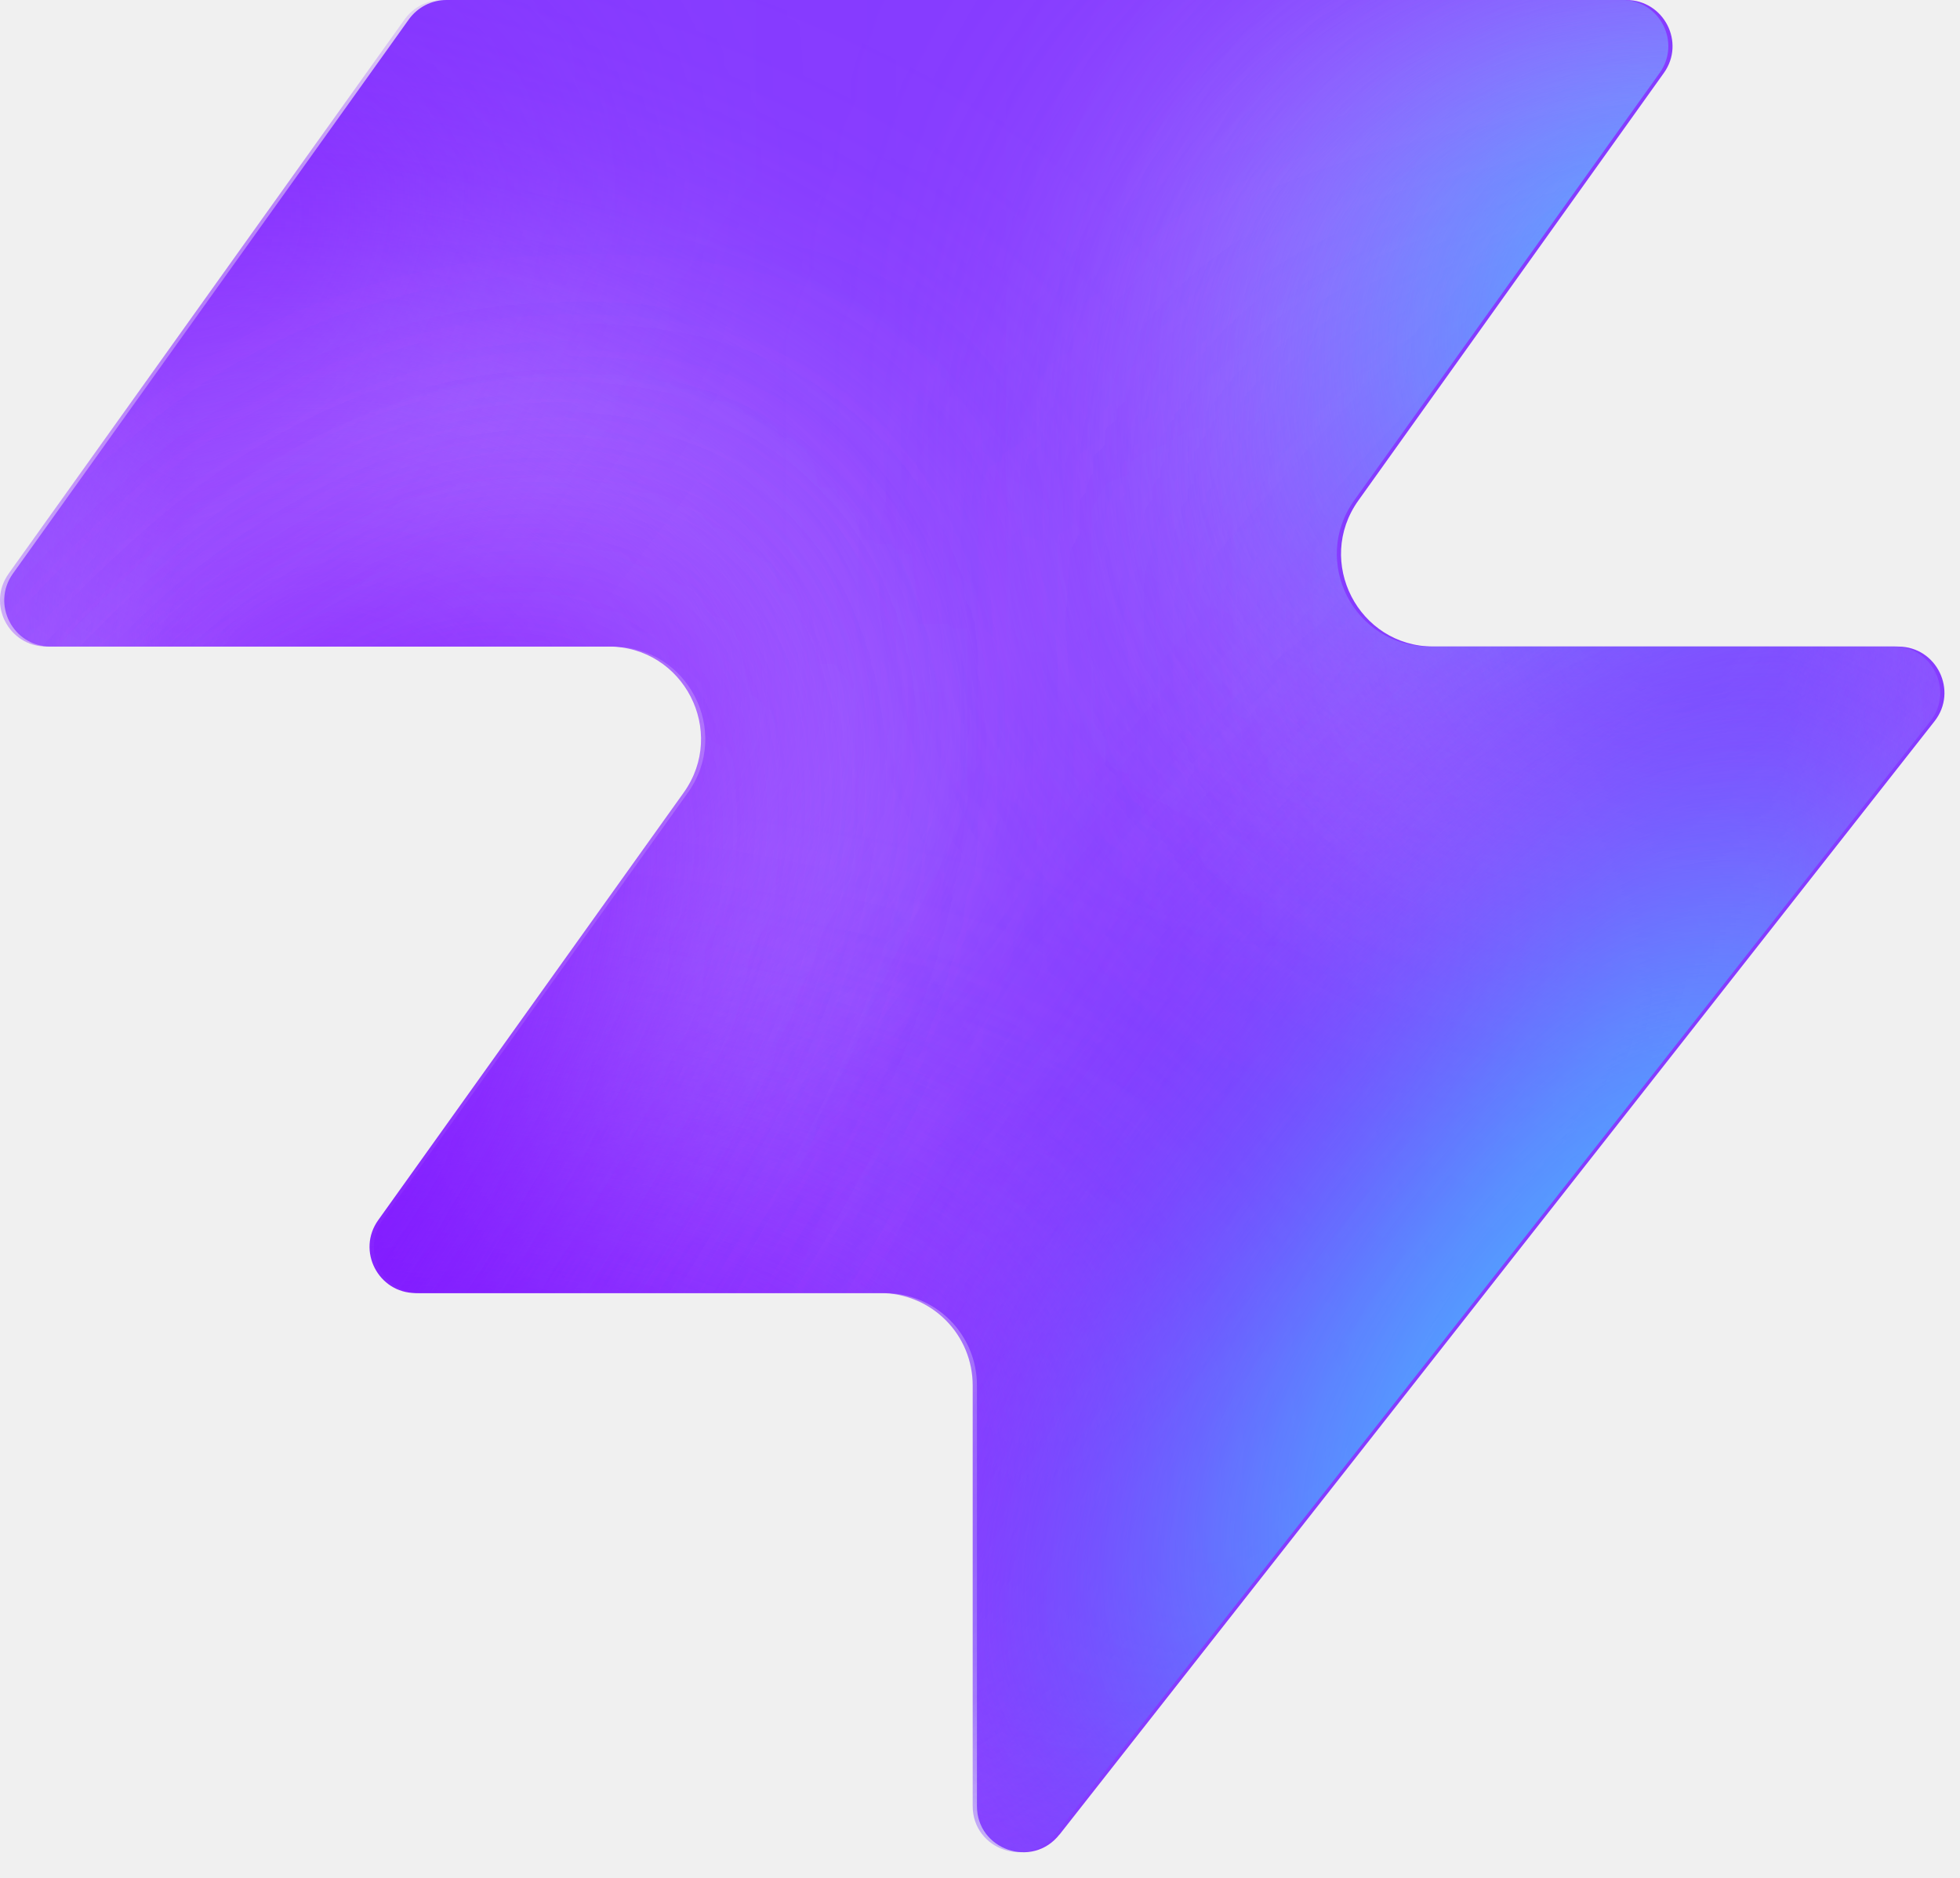
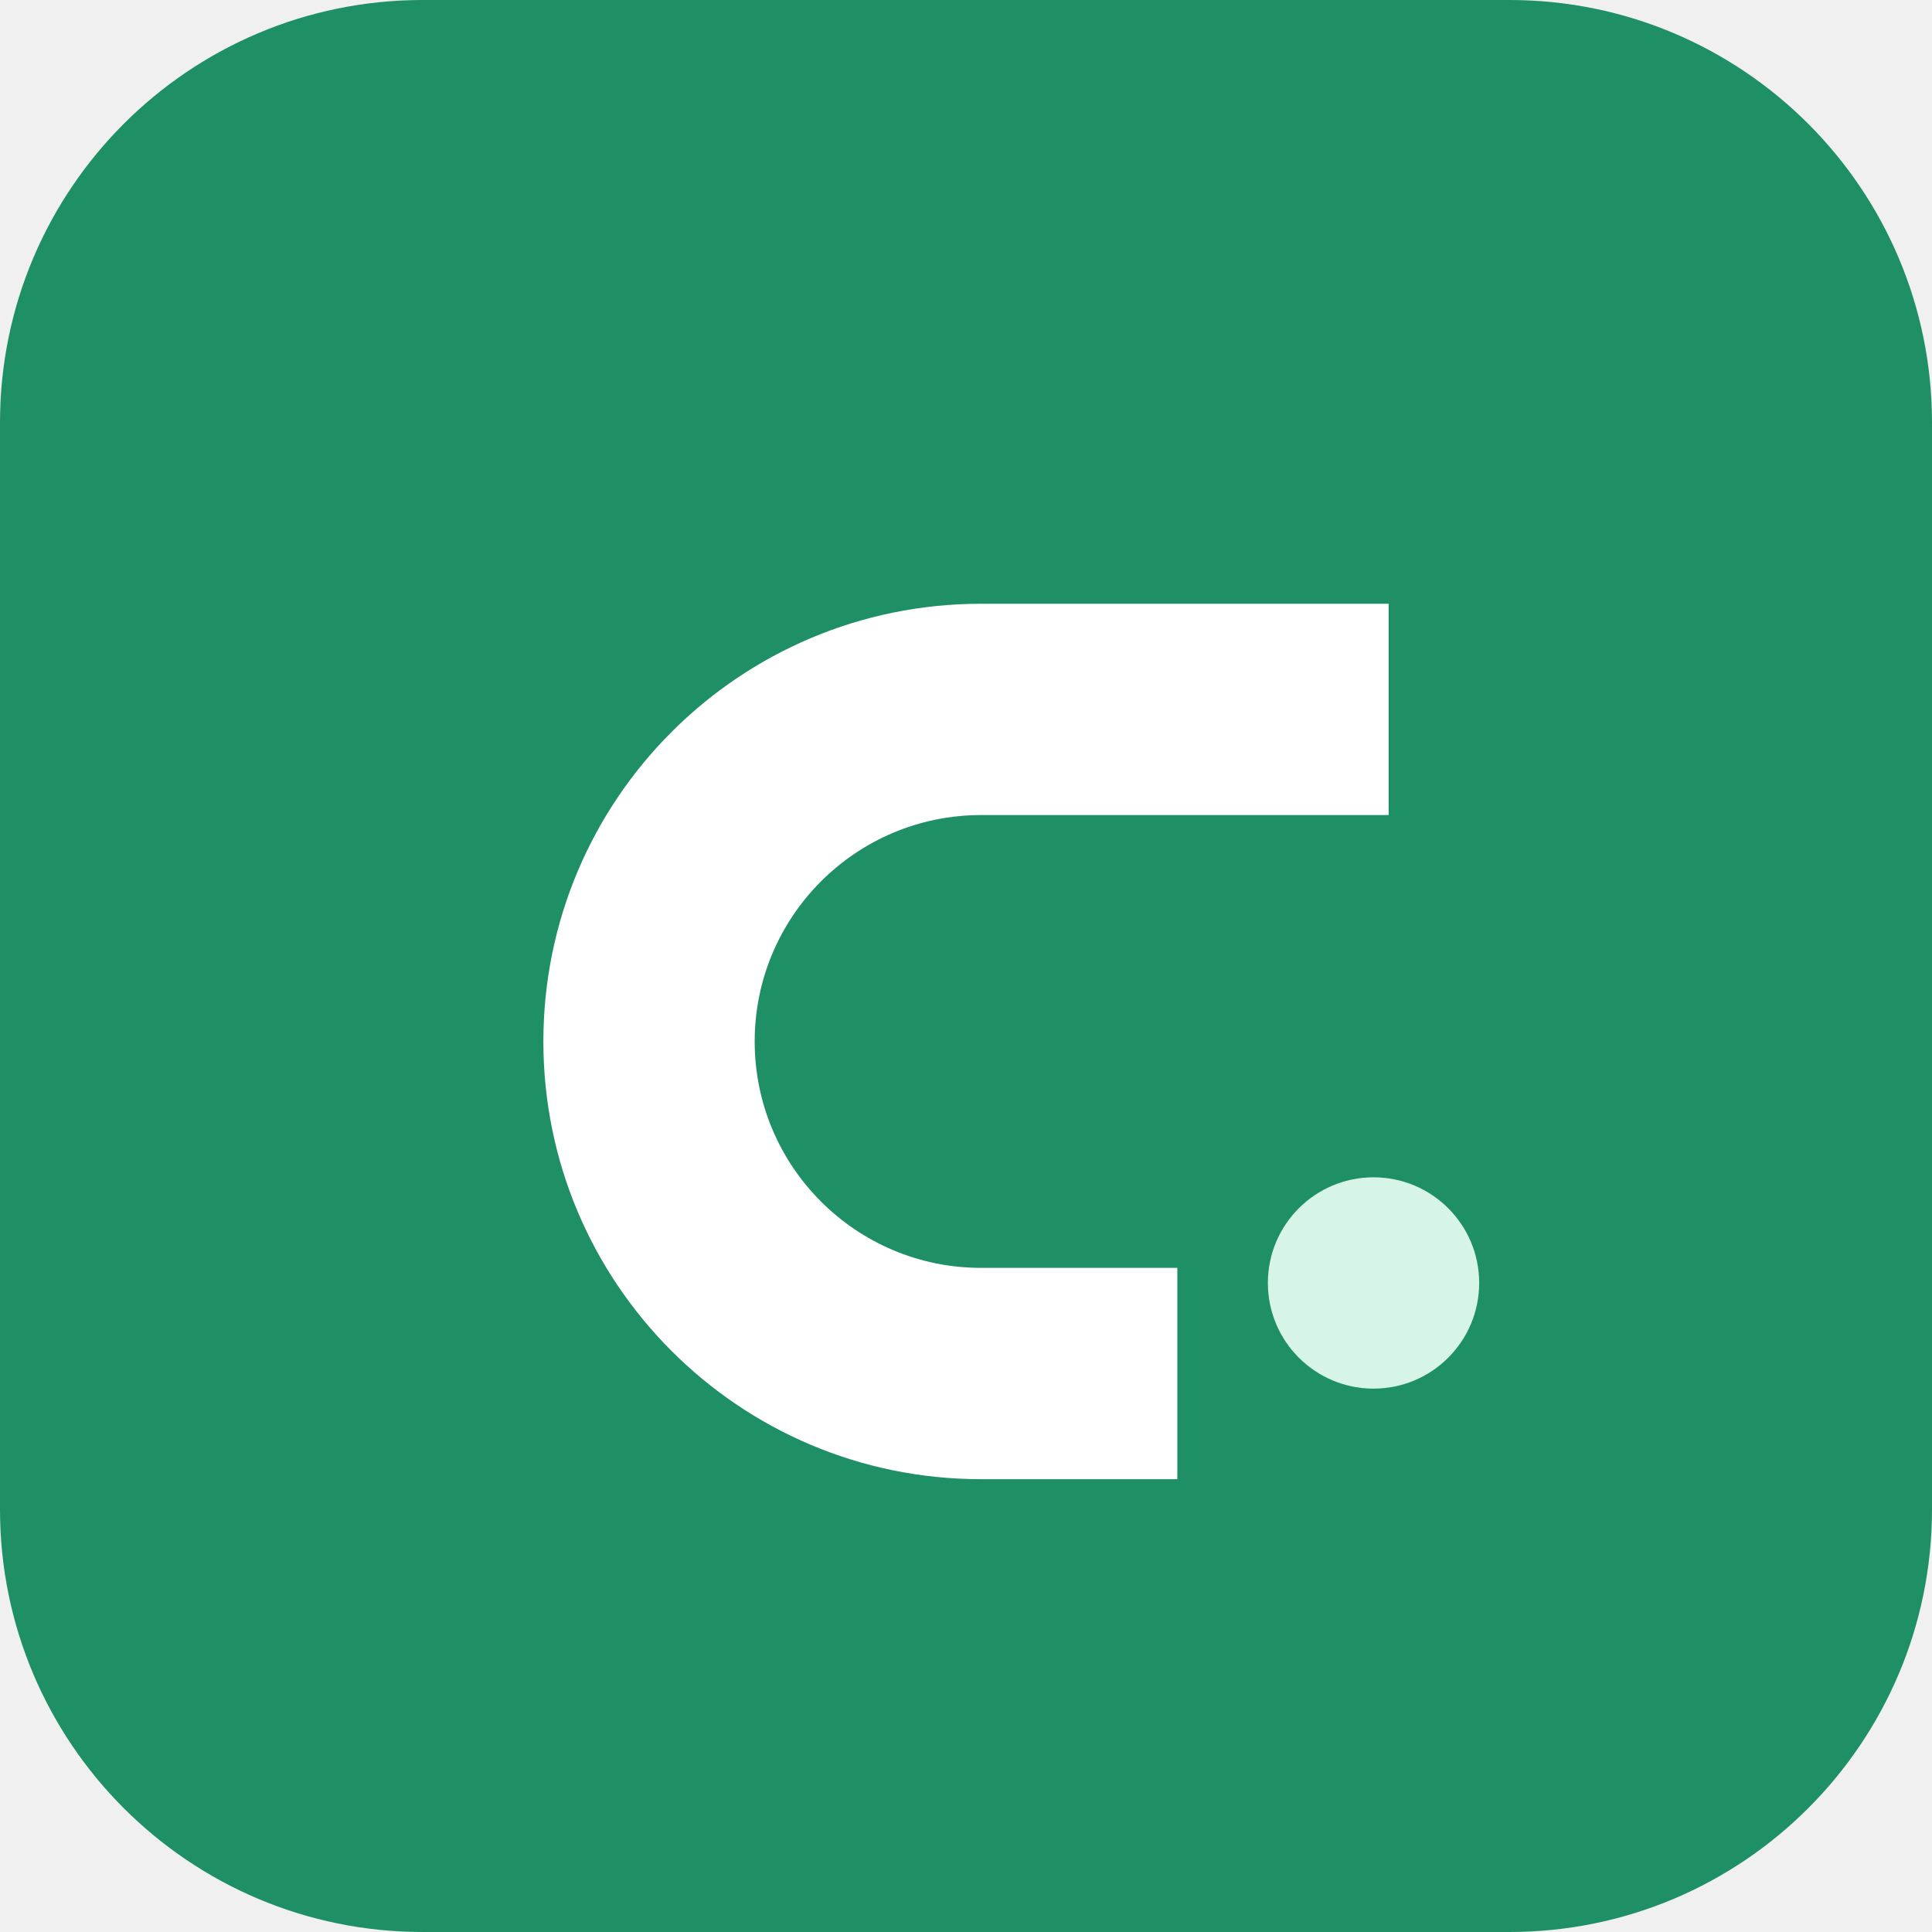
- <svg xmlns="http://www.w3.org/2000/svg" width="48" height="46" fill="none" viewBox="0 0 48 46">
-   <path fill="#863bff" d="M25.946 44.938c-.664.845-2.021.375-2.021-.698V33.937a2.26 2.26 0 0 0-2.262-2.262H10.287c-.92 0-1.456-1.04-.92-1.788l7.48-10.471c1.07-1.497 0-3.578-1.842-3.578H1.237c-.92 0-1.456-1.04-.92-1.788L10.013.474c.214-.297.556-.474.92-.474h28.894c.92 0 1.456 1.04.92 1.788l-7.48 10.471c-1.07 1.498 0 3.579 1.842 3.579h11.377c.943 0 1.473 1.088.89 1.83L25.947 44.94z" style="fill:#863bff;fill:color(display-p3 .525 .23 1);fill-opacity:1" />
-   <mask id="a" width="48" height="46" x="0" y="0" maskUnits="userSpaceOnUse" style="mask-type:alpha">
-     <path fill="#000" d="M25.842 44.938c-.664.844-2.021.375-2.021-.698V33.937a2.26 2.26 0 0 0-2.262-2.262H10.183c-.92 0-1.456-1.04-.92-1.788l7.48-10.471c1.07-1.498 0-3.579-1.842-3.579H1.133c-.92 0-1.456-1.04-.92-1.787L9.91.473c.214-.297.556-.474.92-.474h28.894c.92 0 1.456 1.04.92 1.788l-7.48 10.471c-1.07 1.498 0 3.578 1.842 3.578h11.377c.943 0 1.473 1.088.89 1.832L25.843 44.94z" style="fill:#000;fill-opacity:1" />
-   </mask>
-   <g mask="url(#a)">
-     <g filter="url(#b)">
-       <ellipse cx="5.508" cy="14.704" fill="#ede6ff" rx="5.508" ry="14.704" style="fill:#ede6ff;fill:color(display-p3 .927 .903 1);fill-opacity:1" transform="matrix(.00324 1 1 -.00324 -4.47 31.516)" />
-     </g>
-     <g filter="url(#c)">
-       <ellipse cx="10.399" cy="29.851" fill="#ede6ff" rx="10.399" ry="29.851" style="fill:#ede6ff;fill:color(display-p3 .927 .903 1);fill-opacity:1" transform="matrix(.00324 1 1 -.00324 -39.328 7.883)" />
-     </g>
-     <g filter="url(#d)">
-       <ellipse cx="5.508" cy="30.487" fill="#7e14ff" rx="5.508" ry="30.487" style="fill:#7e14ff;fill:color(display-p3 .492 .077 1);fill-opacity:1" transform="rotate(89.814 -25.913 -14.639)scale(1 -1)" />
-     </g>
-     <g filter="url(#e)">
-       <ellipse cx="5.508" cy="30.599" fill="#7e14ff" rx="5.508" ry="30.599" style="fill:#7e14ff;fill:color(display-p3 .492 .077 1);fill-opacity:1" transform="rotate(89.814 -32.644 -3.334)scale(1 -1)" />
-     </g>
-     <g filter="url(#f)">
-       <ellipse cx="5.508" cy="30.599" fill="#7e14ff" rx="5.508" ry="30.599" style="fill:#7e14ff;fill:color(display-p3 .492 .077 1);fill-opacity:1" transform="matrix(.00324 1 1 -.00324 -34.34 30.47)" />
-     </g>
-     <g filter="url(#g)">
-       <ellipse cx="14.072" cy="22.078" fill="#ede6ff" rx="14.072" ry="22.078" style="fill:#ede6ff;fill:color(display-p3 .927 .903 1);fill-opacity:1" transform="rotate(93.35 24.506 48.493)scale(-1 1)" />
-     </g>
-     <g filter="url(#h)">
-       <ellipse cx="3.47" cy="21.501" fill="#7e14ff" rx="3.47" ry="21.501" style="fill:#7e14ff;fill:color(display-p3 .492 .077 1);fill-opacity:1" transform="rotate(89.009 28.708 47.59)scale(-1 1)" />
-     </g>
-     <g filter="url(#i)">
-       <ellipse cx="3.47" cy="21.501" fill="#7e14ff" rx="3.47" ry="21.501" style="fill:#7e14ff;fill:color(display-p3 .492 .077 1);fill-opacity:1" transform="rotate(89.009 28.708 47.59)scale(-1 1)" />
-     </g>
-     <g filter="url(#j)">
-       <ellipse cx=".387" cy="8.972" fill="#7e14ff" rx="4.407" ry="29.108" style="fill:#7e14ff;fill:color(display-p3 .492 .077 1);fill-opacity:1" transform="rotate(39.51 .387 8.972)" />
-     </g>
-     <g filter="url(#k)">
-       <ellipse cx="47.523" cy="-6.092" fill="#7e14ff" rx="4.407" ry="29.108" style="fill:#7e14ff;fill:color(display-p3 .492 .077 1);fill-opacity:1" transform="rotate(37.892 47.523 -6.092)" />
-     </g>
-     <g filter="url(#l)">
-       <ellipse cx="41.412" cy="6.333" fill="#47bfff" rx="5.971" ry="9.665" style="fill:#47bfff;fill:color(display-p3 .28 .748 1);fill-opacity:1" transform="rotate(37.892 41.412 6.333)" />
-     </g>
-     <g filter="url(#m)">
-       <ellipse cx="-1.879" cy="38.332" fill="#7e14ff" rx="4.407" ry="29.108" style="fill:#7e14ff;fill:color(display-p3 .492 .077 1);fill-opacity:1" transform="rotate(37.892 -1.88 38.332)" />
-     </g>
-     <g filter="url(#n)">
-       <ellipse cx="-1.879" cy="38.332" fill="#7e14ff" rx="4.407" ry="29.108" style="fill:#7e14ff;fill:color(display-p3 .492 .077 1);fill-opacity:1" transform="rotate(37.892 -1.88 38.332)" />
-     </g>
-     <g filter="url(#o)">
-       <ellipse cx="35.651" cy="29.907" fill="#7e14ff" rx="4.407" ry="29.108" style="fill:#7e14ff;fill:color(display-p3 .492 .077 1);fill-opacity:1" transform="rotate(37.892 35.651 29.907)" />
-     </g>
-     <g filter="url(#p)">
-       <ellipse cx="38.418" cy="32.4" fill="#47bfff" rx="5.971" ry="15.297" style="fill:#47bfff;fill:color(display-p3 .28 .748 1);fill-opacity:1" transform="rotate(37.892 38.418 32.4)" />
-     </g>
-   </g>
-   <defs>
-     <filter id="b" width="60.045" height="41.654" x="-19.77" y="16.149" color-interpolation-filters="sRGB" filterUnits="userSpaceOnUse">
-       <feFlood flood-opacity="0" result="BackgroundImageFix" />
-       <feBlend in="SourceGraphic" in2="BackgroundImageFix" result="shape" />
-       <feGaussianBlur result="effect1_foregroundBlur_2002_17158" stdDeviation="7.659" />
-     </filter>
-     <filter id="c" width="90.34" height="51.437" x="-54.613" y="-7.533" color-interpolation-filters="sRGB" filterUnits="userSpaceOnUse">
-       <feFlood flood-opacity="0" result="BackgroundImageFix" />
-       <feBlend in="SourceGraphic" in2="BackgroundImageFix" result="shape" />
-       <feGaussianBlur result="effect1_foregroundBlur_2002_17158" stdDeviation="7.659" />
-     </filter>
-     <filter id="d" width="79.355" height="29.4" x="-49.64" y="2.03" color-interpolation-filters="sRGB" filterUnits="userSpaceOnUse">
-       <feFlood flood-opacity="0" result="BackgroundImageFix" />
-       <feBlend in="SourceGraphic" in2="BackgroundImageFix" result="shape" />
-       <feGaussianBlur result="effect1_foregroundBlur_2002_17158" stdDeviation="4.596" />
-     </filter>
-     <filter id="e" width="79.579" height="29.4" x="-45.045" y="20.029" color-interpolation-filters="sRGB" filterUnits="userSpaceOnUse">
-       <feFlood flood-opacity="0" result="BackgroundImageFix" />
-       <feBlend in="SourceGraphic" in2="BackgroundImageFix" result="shape" />
-       <feGaussianBlur result="effect1_foregroundBlur_2002_17158" stdDeviation="4.596" />
-     </filter>
-     <filter id="f" width="79.579" height="29.4" x="-43.513" y="21.178" color-interpolation-filters="sRGB" filterUnits="userSpaceOnUse">
-       <feFlood flood-opacity="0" result="BackgroundImageFix" />
-       <feBlend in="SourceGraphic" in2="BackgroundImageFix" result="shape" />
-       <feGaussianBlur result="effect1_foregroundBlur_2002_17158" stdDeviation="4.596" />
-     </filter>
-     <filter id="g" width="74.749" height="58.852" x="15.756" y="-17.901" color-interpolation-filters="sRGB" filterUnits="userSpaceOnUse">
-       <feFlood flood-opacity="0" result="BackgroundImageFix" />
-       <feBlend in="SourceGraphic" in2="BackgroundImageFix" result="shape" />
-       <feGaussianBlur result="effect1_foregroundBlur_2002_17158" stdDeviation="7.659" />
-     </filter>
-     <filter id="h" width="61.377" height="25.362" x="23.548" y="2.284" color-interpolation-filters="sRGB" filterUnits="userSpaceOnUse">
-       <feFlood flood-opacity="0" result="BackgroundImageFix" />
-       <feBlend in="SourceGraphic" in2="BackgroundImageFix" result="shape" />
-       <feGaussianBlur result="effect1_foregroundBlur_2002_17158" stdDeviation="4.596" />
-     </filter>
-     <filter id="i" width="61.377" height="25.362" x="23.548" y="2.284" color-interpolation-filters="sRGB" filterUnits="userSpaceOnUse">
-       <feFlood flood-opacity="0" result="BackgroundImageFix" />
-       <feBlend in="SourceGraphic" in2="BackgroundImageFix" result="shape" />
-       <feGaussianBlur result="effect1_foregroundBlur_2002_17158" stdDeviation="4.596" />
-     </filter>
-     <filter id="j" width="56.045" height="63.649" x="-27.636" y="-22.853" color-interpolation-filters="sRGB" filterUnits="userSpaceOnUse">
-       <feFlood flood-opacity="0" result="BackgroundImageFix" />
-       <feBlend in="SourceGraphic" in2="BackgroundImageFix" result="shape" />
-       <feGaussianBlur result="effect1_foregroundBlur_2002_17158" stdDeviation="4.596" />
-     </filter>
-     <filter id="k" width="54.814" height="64.646" x="20.116" y="-38.415" color-interpolation-filters="sRGB" filterUnits="userSpaceOnUse">
-       <feFlood flood-opacity="0" result="BackgroundImageFix" />
-       <feBlend in="SourceGraphic" in2="BackgroundImageFix" result="shape" />
-       <feGaussianBlur result="effect1_foregroundBlur_2002_17158" stdDeviation="4.596" />
-     </filter>
-     <filter id="l" width="33.541" height="35.313" x="24.641" y="-11.323" color-interpolation-filters="sRGB" filterUnits="userSpaceOnUse">
-       <feFlood flood-opacity="0" result="BackgroundImageFix" />
-       <feBlend in="SourceGraphic" in2="BackgroundImageFix" result="shape" />
-       <feGaussianBlur result="effect1_foregroundBlur_2002_17158" stdDeviation="4.596" />
-     </filter>
-     <filter id="m" width="54.814" height="64.646" x="-29.286" y="6.009" color-interpolation-filters="sRGB" filterUnits="userSpaceOnUse">
-       <feFlood flood-opacity="0" result="BackgroundImageFix" />
-       <feBlend in="SourceGraphic" in2="BackgroundImageFix" result="shape" />
-       <feGaussianBlur result="effect1_foregroundBlur_2002_17158" stdDeviation="4.596" />
-     </filter>
-     <filter id="n" width="54.814" height="64.646" x="-29.286" y="6.009" color-interpolation-filters="sRGB" filterUnits="userSpaceOnUse">
-       <feFlood flood-opacity="0" result="BackgroundImageFix" />
-       <feBlend in="SourceGraphic" in2="BackgroundImageFix" result="shape" />
-       <feGaussianBlur result="effect1_foregroundBlur_2002_17158" stdDeviation="4.596" />
-     </filter>
-     <filter id="o" width="54.814" height="64.646" x="8.244" y="-2.416" color-interpolation-filters="sRGB" filterUnits="userSpaceOnUse">
-       <feFlood flood-opacity="0" result="BackgroundImageFix" />
-       <feBlend in="SourceGraphic" in2="BackgroundImageFix" result="shape" />
-       <feGaussianBlur result="effect1_foregroundBlur_2002_17158" stdDeviation="4.596" />
-     </filter>
-     <filter id="p" width="39.409" height="43.623" x="18.713" y="10.588" color-interpolation-filters="sRGB" filterUnits="userSpaceOnUse">
-       <feFlood flood-opacity="0" result="BackgroundImageFix" />
-       <feBlend in="SourceGraphic" in2="BackgroundImageFix" result="shape" />
-       <feGaussianBlur result="effect1_foregroundBlur_2002_17158" stdDeviation="4.596" />
-     </filter>
-   </defs>
+ <svg xmlns="http://www.w3.org/2000/svg" viewBox="0 0 64 64" fill="none">
+   <rect width="64" height="64" rx="14" fill="#1f8f66" />
+   <path d="M18 34.5C18 26.492 24.492 20 32.5 20H46V27H32.5C28.358 27 25 30.358 25 34.5C25 38.642 28.358 42 32.5 42H39V49H32.5C24.492 49 18 42.508 18 34.5Z" fill="#ffffff" />
+   <circle cx="45.5" cy="42.5" r="3.5" fill="#d6f4e8" />
</svg>
